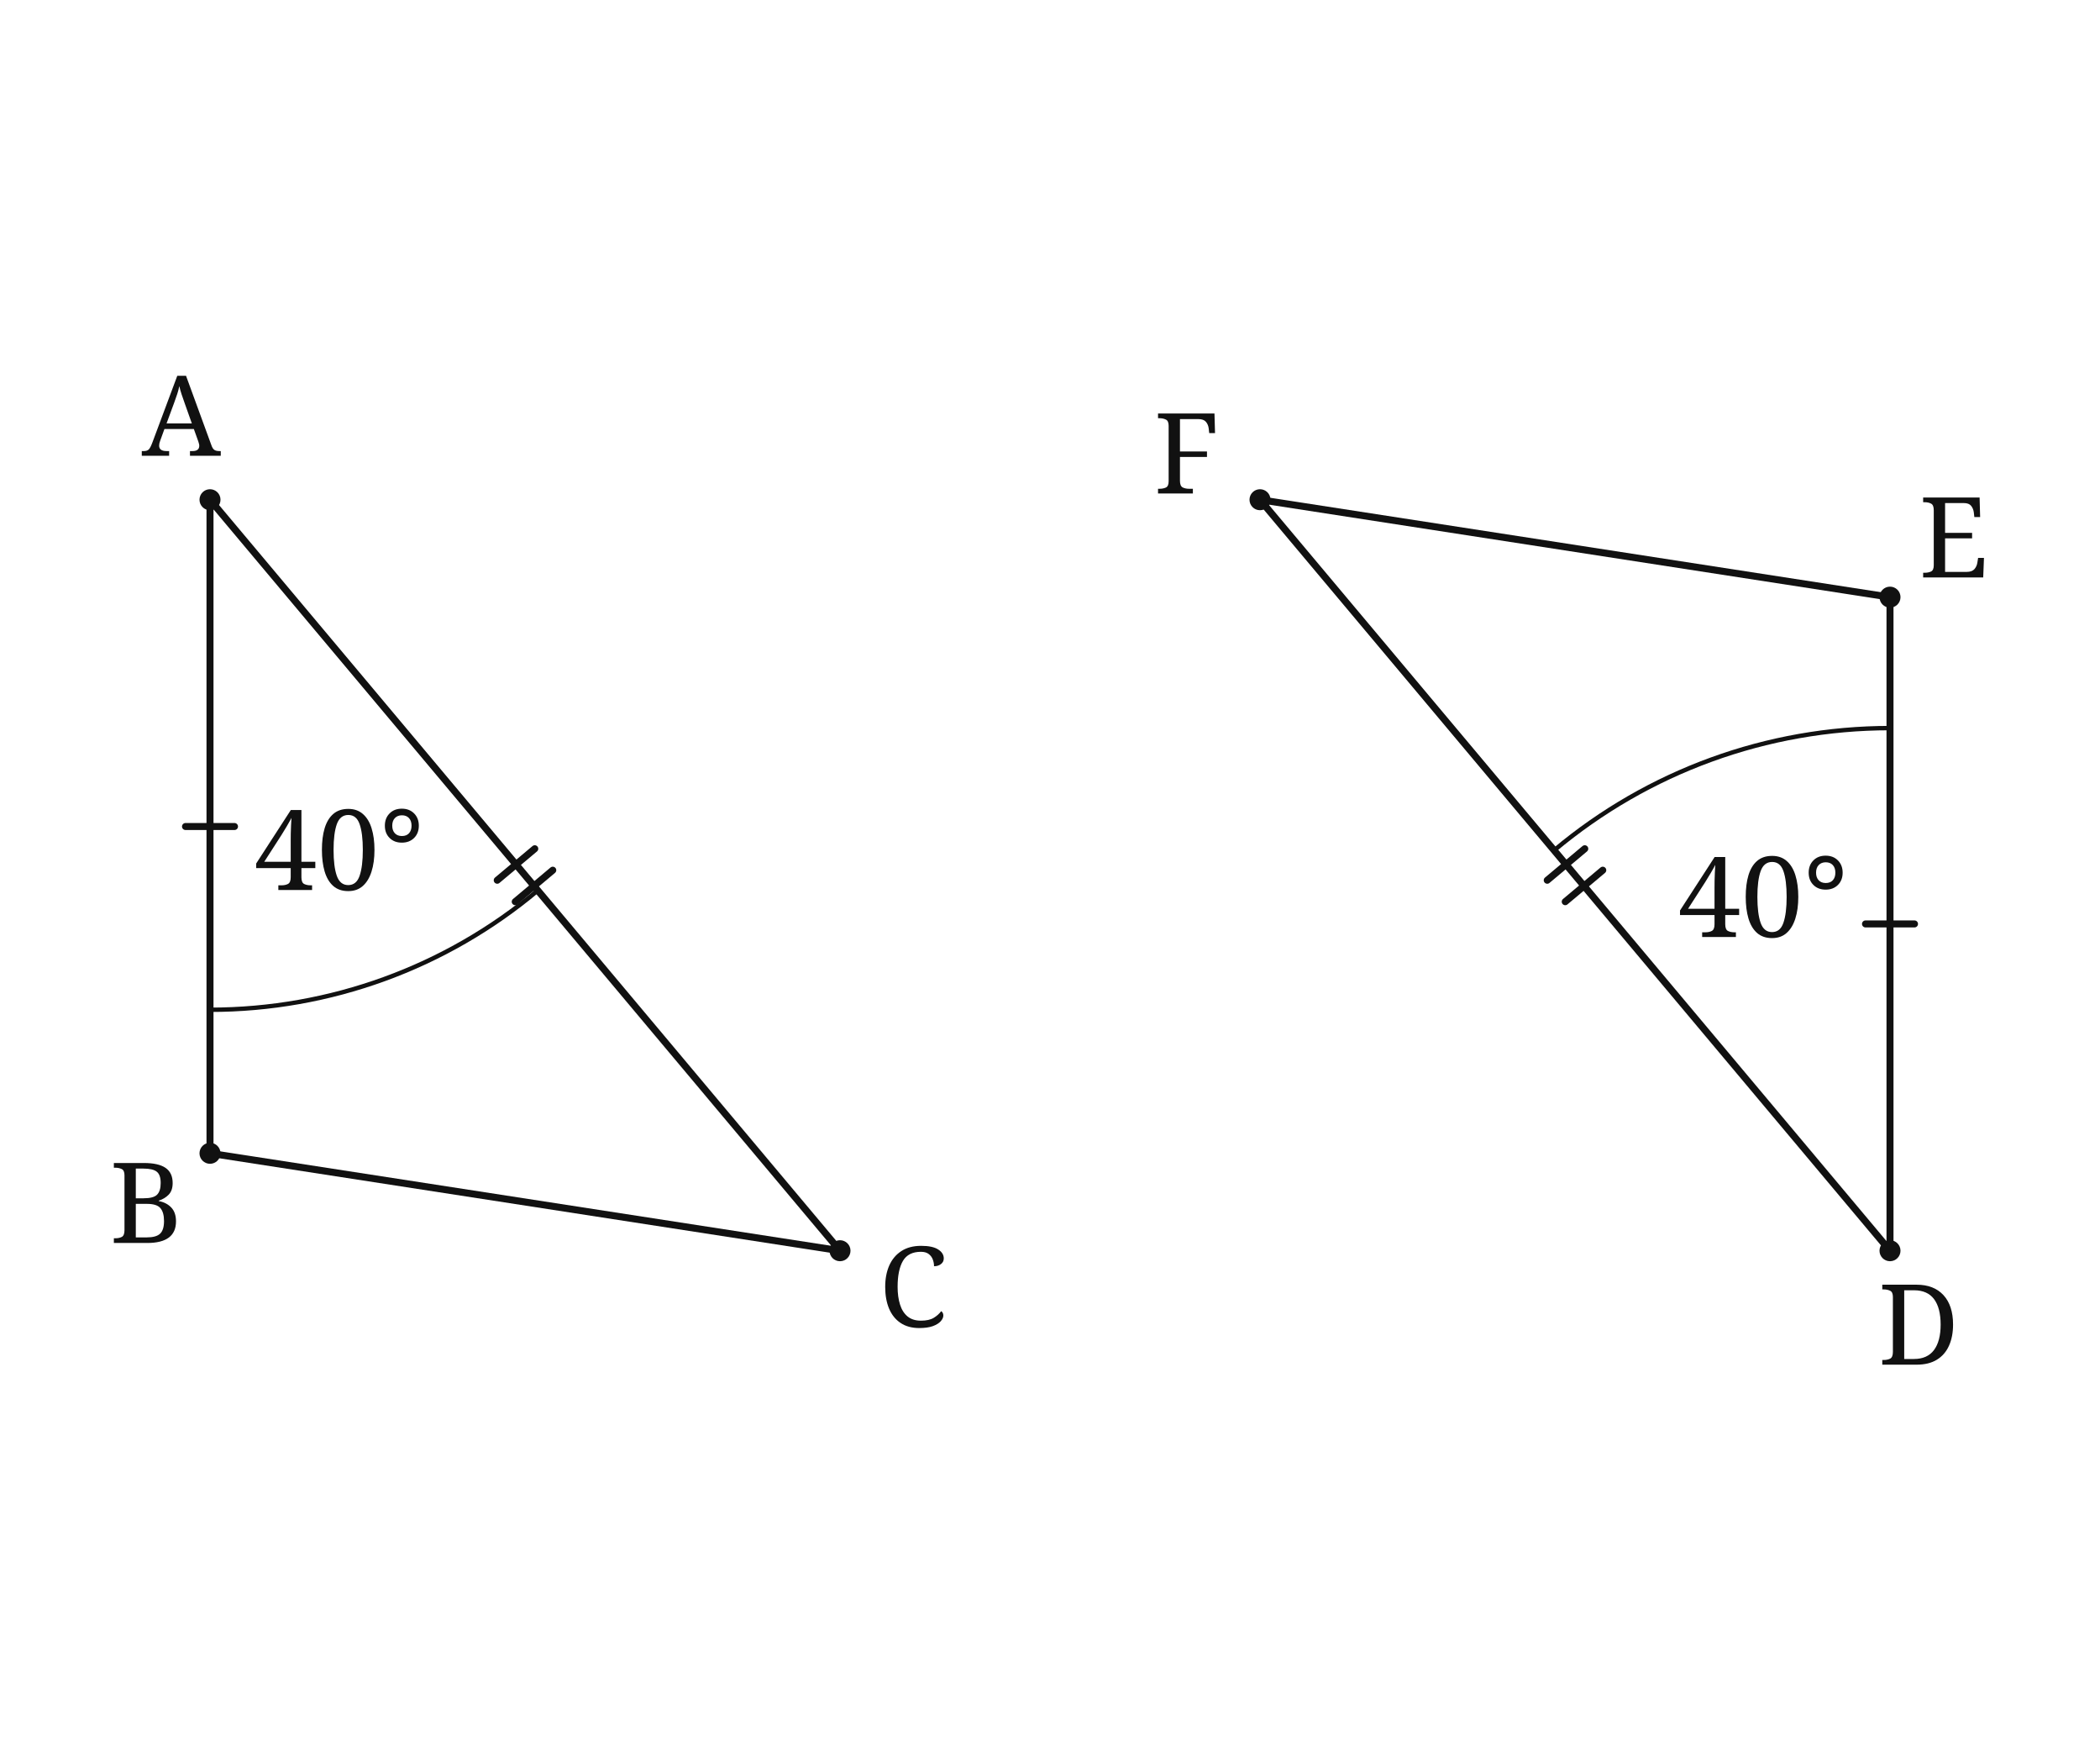
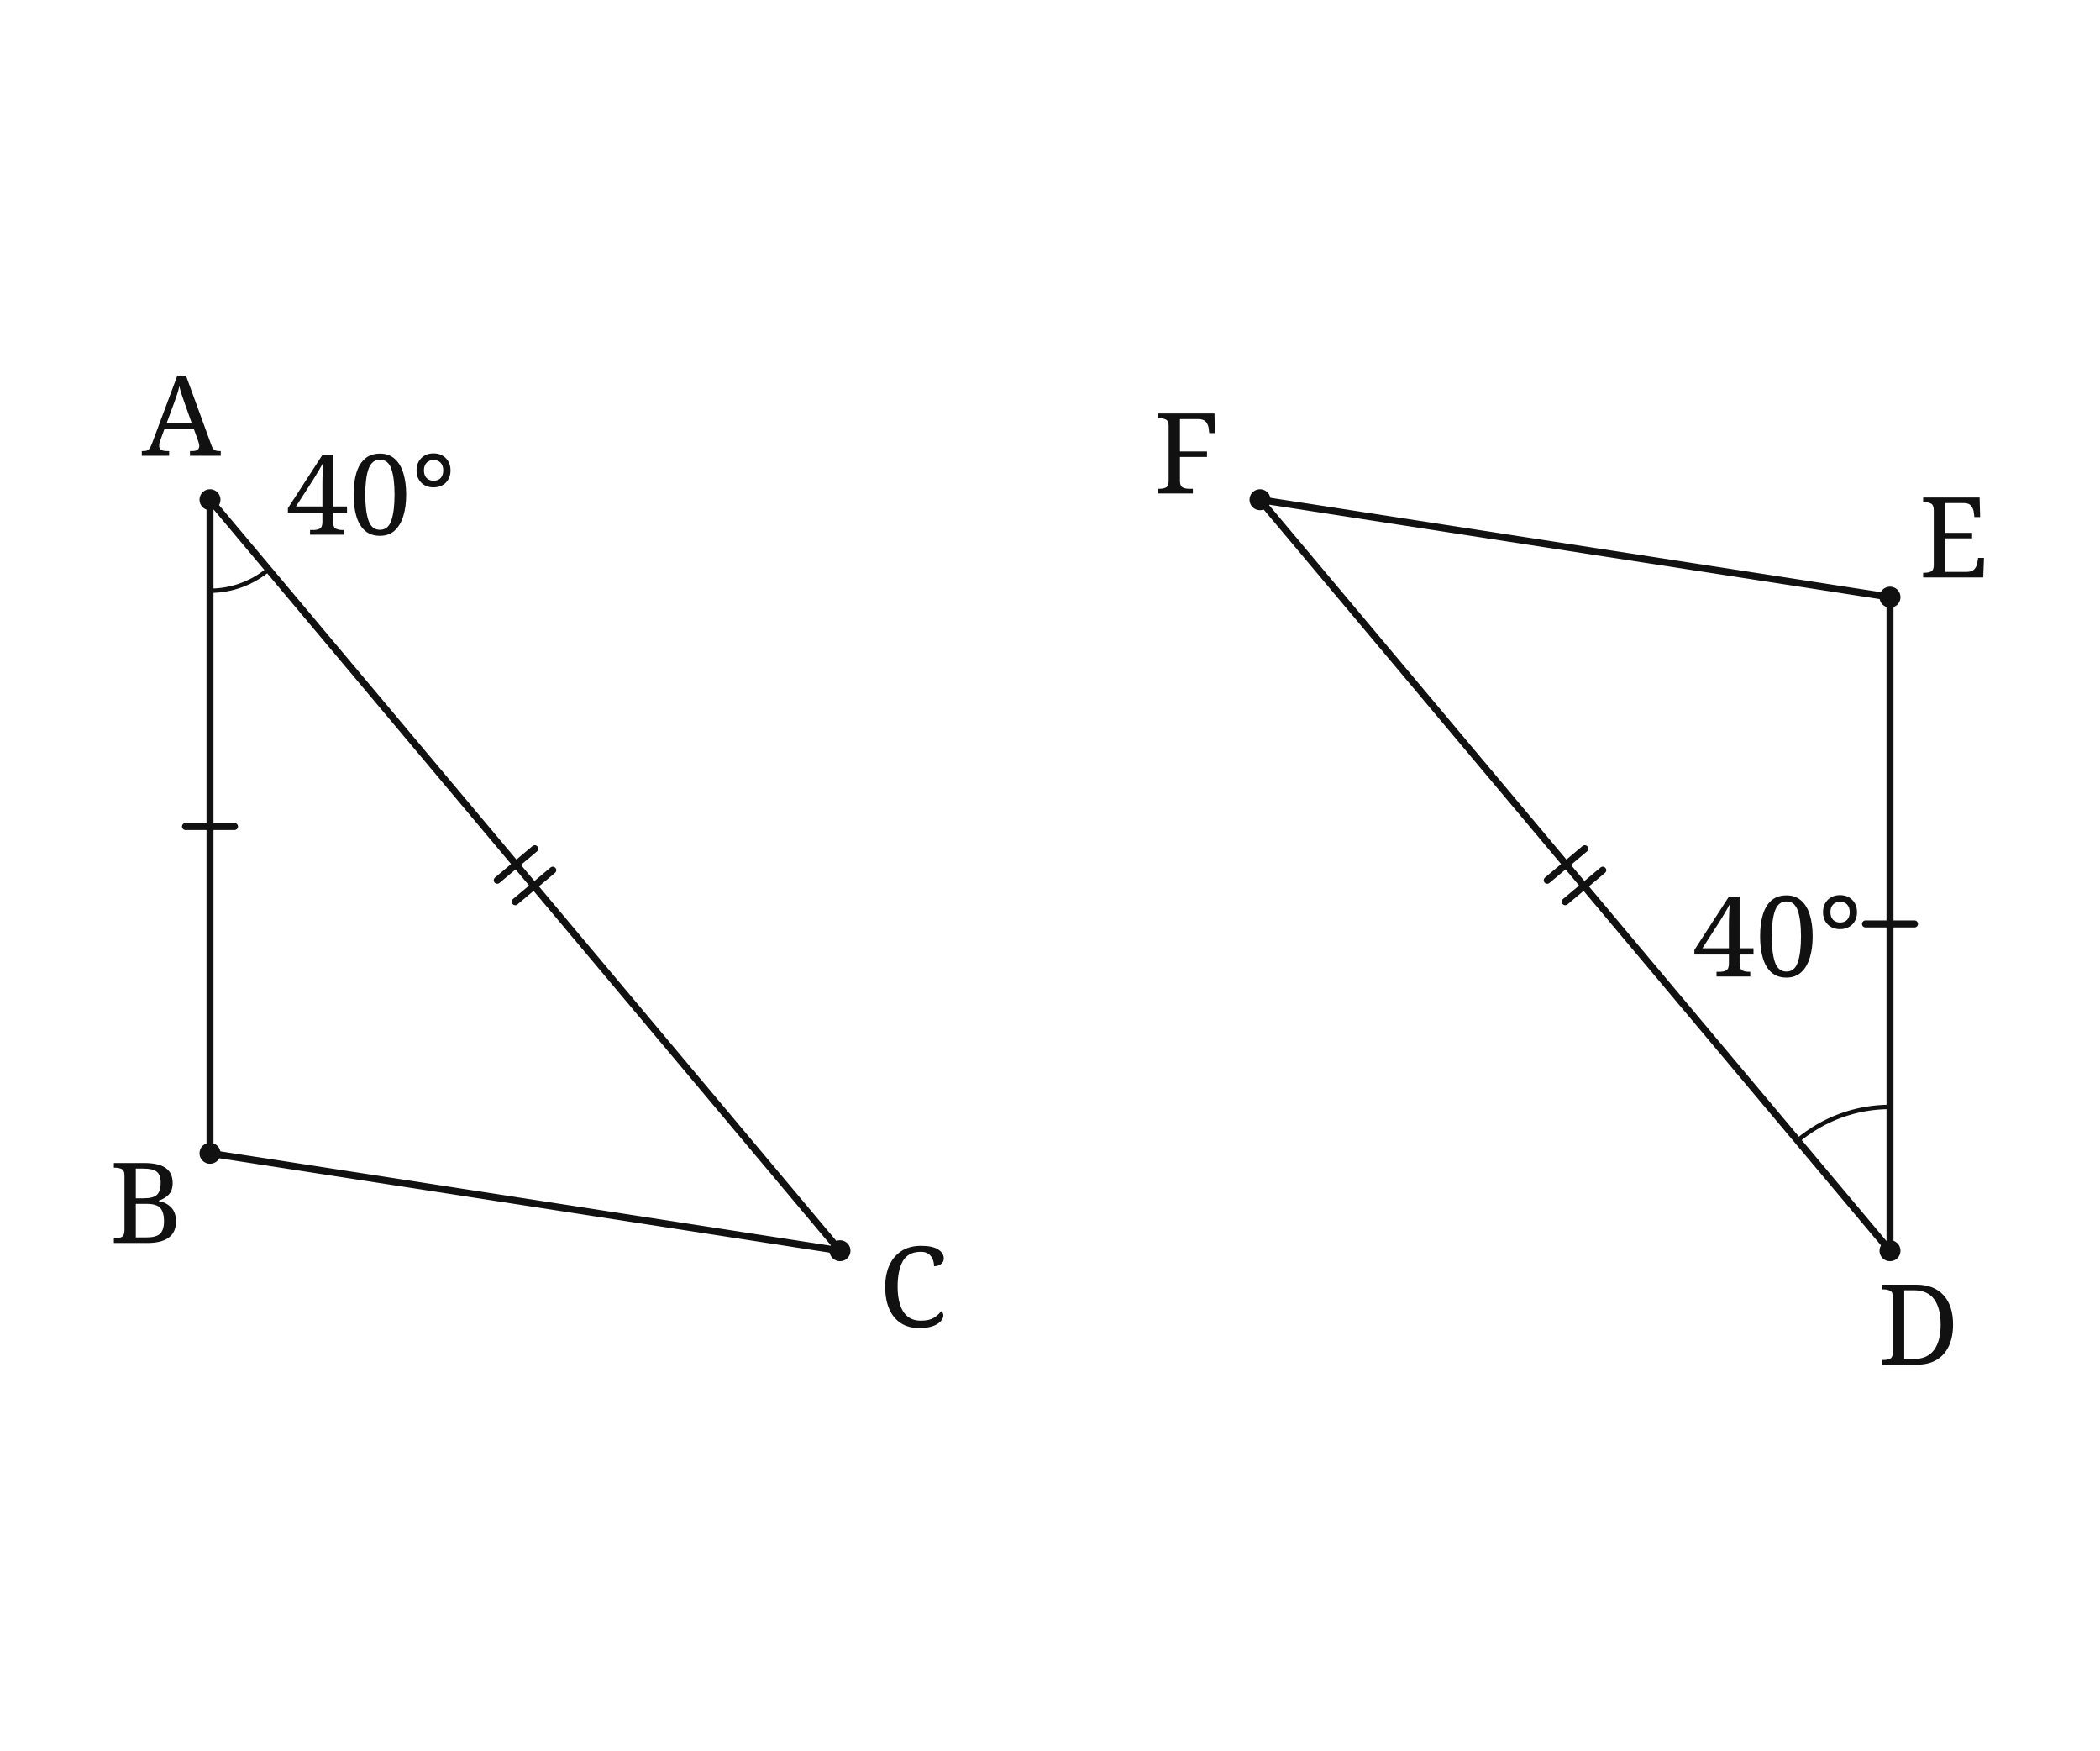
<svg xmlns="http://www.w3.org/2000/svg" viewBox="0 0 600 500" role="img" aria-labelledby="u04-l12-s05-title">
  <g fill="none" stroke="#111" stroke-width="2" stroke-linejoin="round" stroke-linecap="round" font-family="Literata, Georgia, serif">
    <g transform="translate(0,0)">
      <g id="u04-l12-s05-p1-givens">
        <path d="M60,142.742L60,329.429" stroke-width="2" />
        <path d="M60,329.429L240,357.258" stroke-width="2" />
        <path d="M240,357.258L60,142.742" stroke-width="2" />
        <path d="M540,357.258L540,170.571" stroke-width="2" />
        <path d="M540,170.571L360,142.742" stroke-width="2" />
        <path d="M360,142.742L540,357.258" stroke-width="2" />
        <path d="M53,236.086L67,236.086" stroke-width="2" />
        <path d="M547,263.914L533,263.914" stroke-width="2" />
        <path d="M142.067,251.435L152.791,242.436" stroke-width="2" />
        <path d="M147.209,257.564L157.933,248.565" stroke-width="2" />
        <path d="M457.933,248.565L447.209,257.564" stroke-width="2" />
        <path d="M452.791,242.436L442.067,251.435" stroke-width="2" />
-         <text x="96.938" y="254.229" font-size="32" text-anchor="middle" stroke="none" fill="#111">40°</text>
-         <text x="503.746" y="267.65" font-size="32" text-anchor="middle" stroke="none" fill="#111">40°</text>
-         <path d="M60,288.435A145.693,145.693 0 0 0 153.65,254.35" stroke-width="1.25" />
-         <path d="M540,207.973A149.285,149.285 0 0 0 444.041,242.899" stroke-width="1.25" />
+         <text x="106" y="152.742" font-size="32" text-anchor="middle" stroke="none" fill="#111">40°</text>
+         <text x="507.85" y="278.927" font-size="32" text-anchor="middle" stroke="none" fill="#111">40°</text>
+         <path d="M60,168.742A26,26 0 0 0 76.712,162.659" stroke-width="1.25" />
+         <path d="M540,316.187A41.071,41.071 0 0 0 513.6,325.796" stroke-width="1.25" />
        <text x="51.792" y="130.19" font-size="32" text-anchor="middle" stroke="none" fill="#111">A</text>
        <circle cx="60" cy="142.742" r="3" fill="#111" stroke="none" />
        <text x="41.779" y="355.049" font-size="32" text-anchor="middle" stroke="none" fill="#111">B</text>
        <circle cx="60" cy="329.429" r="3" fill="#111" stroke="none" />
        <text x="260.91" y="379.037" font-size="32" text-anchor="middle" stroke="none" fill="#111">C</text>
        <circle cx="240" cy="357.258" r="3" fill="#111" stroke="none" />
        <text x="548.208" y="389.81" font-size="32" text-anchor="middle" stroke="none" fill="#111">D</text>
        <circle cx="540" cy="357.258" r="3" fill="#111" stroke="none" />
        <text x="558.221" y="164.951" font-size="32" text-anchor="middle" stroke="none" fill="#111">E</text>
        <circle cx="540" cy="170.571" r="3" fill="#111" stroke="none" />
        <text x="339.09" y="140.963" font-size="32" text-anchor="middle" stroke="none" fill="#111">F</text>
        <circle cx="360" cy="142.742" r="3" fill="#111" stroke="none" />
      </g>
      <g id="u04-l12-s05-p1-conclusion" class="conclusion" style="display:none" />
    </g>
  </g>
</svg>
